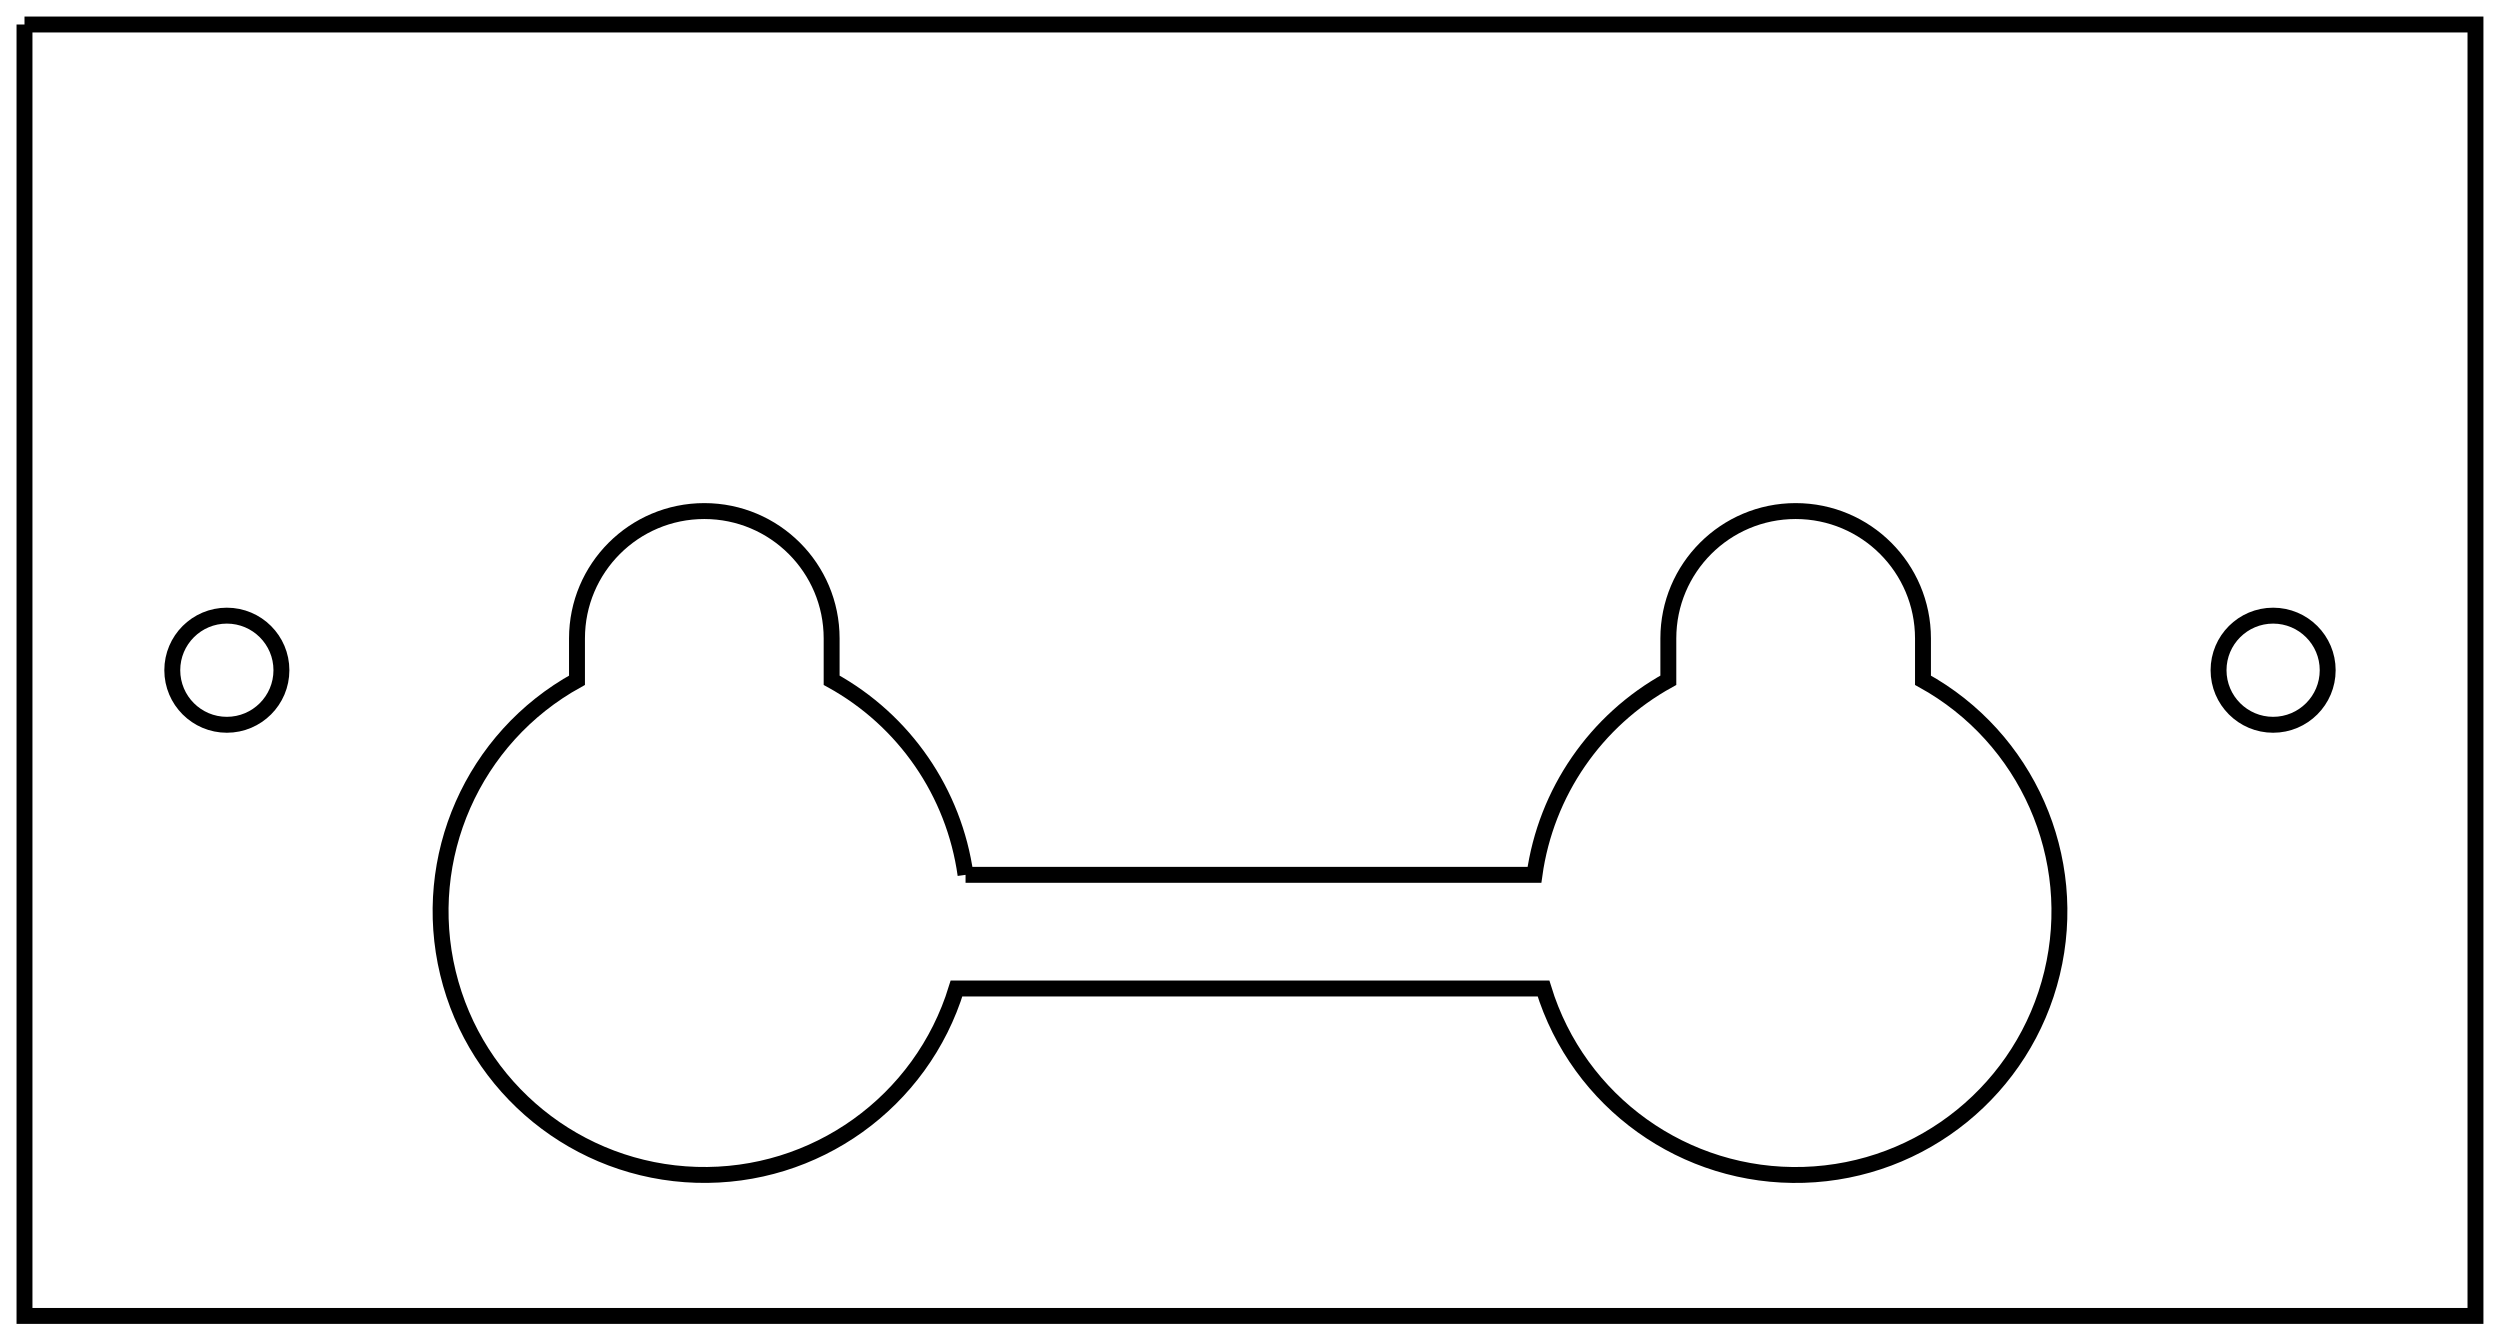
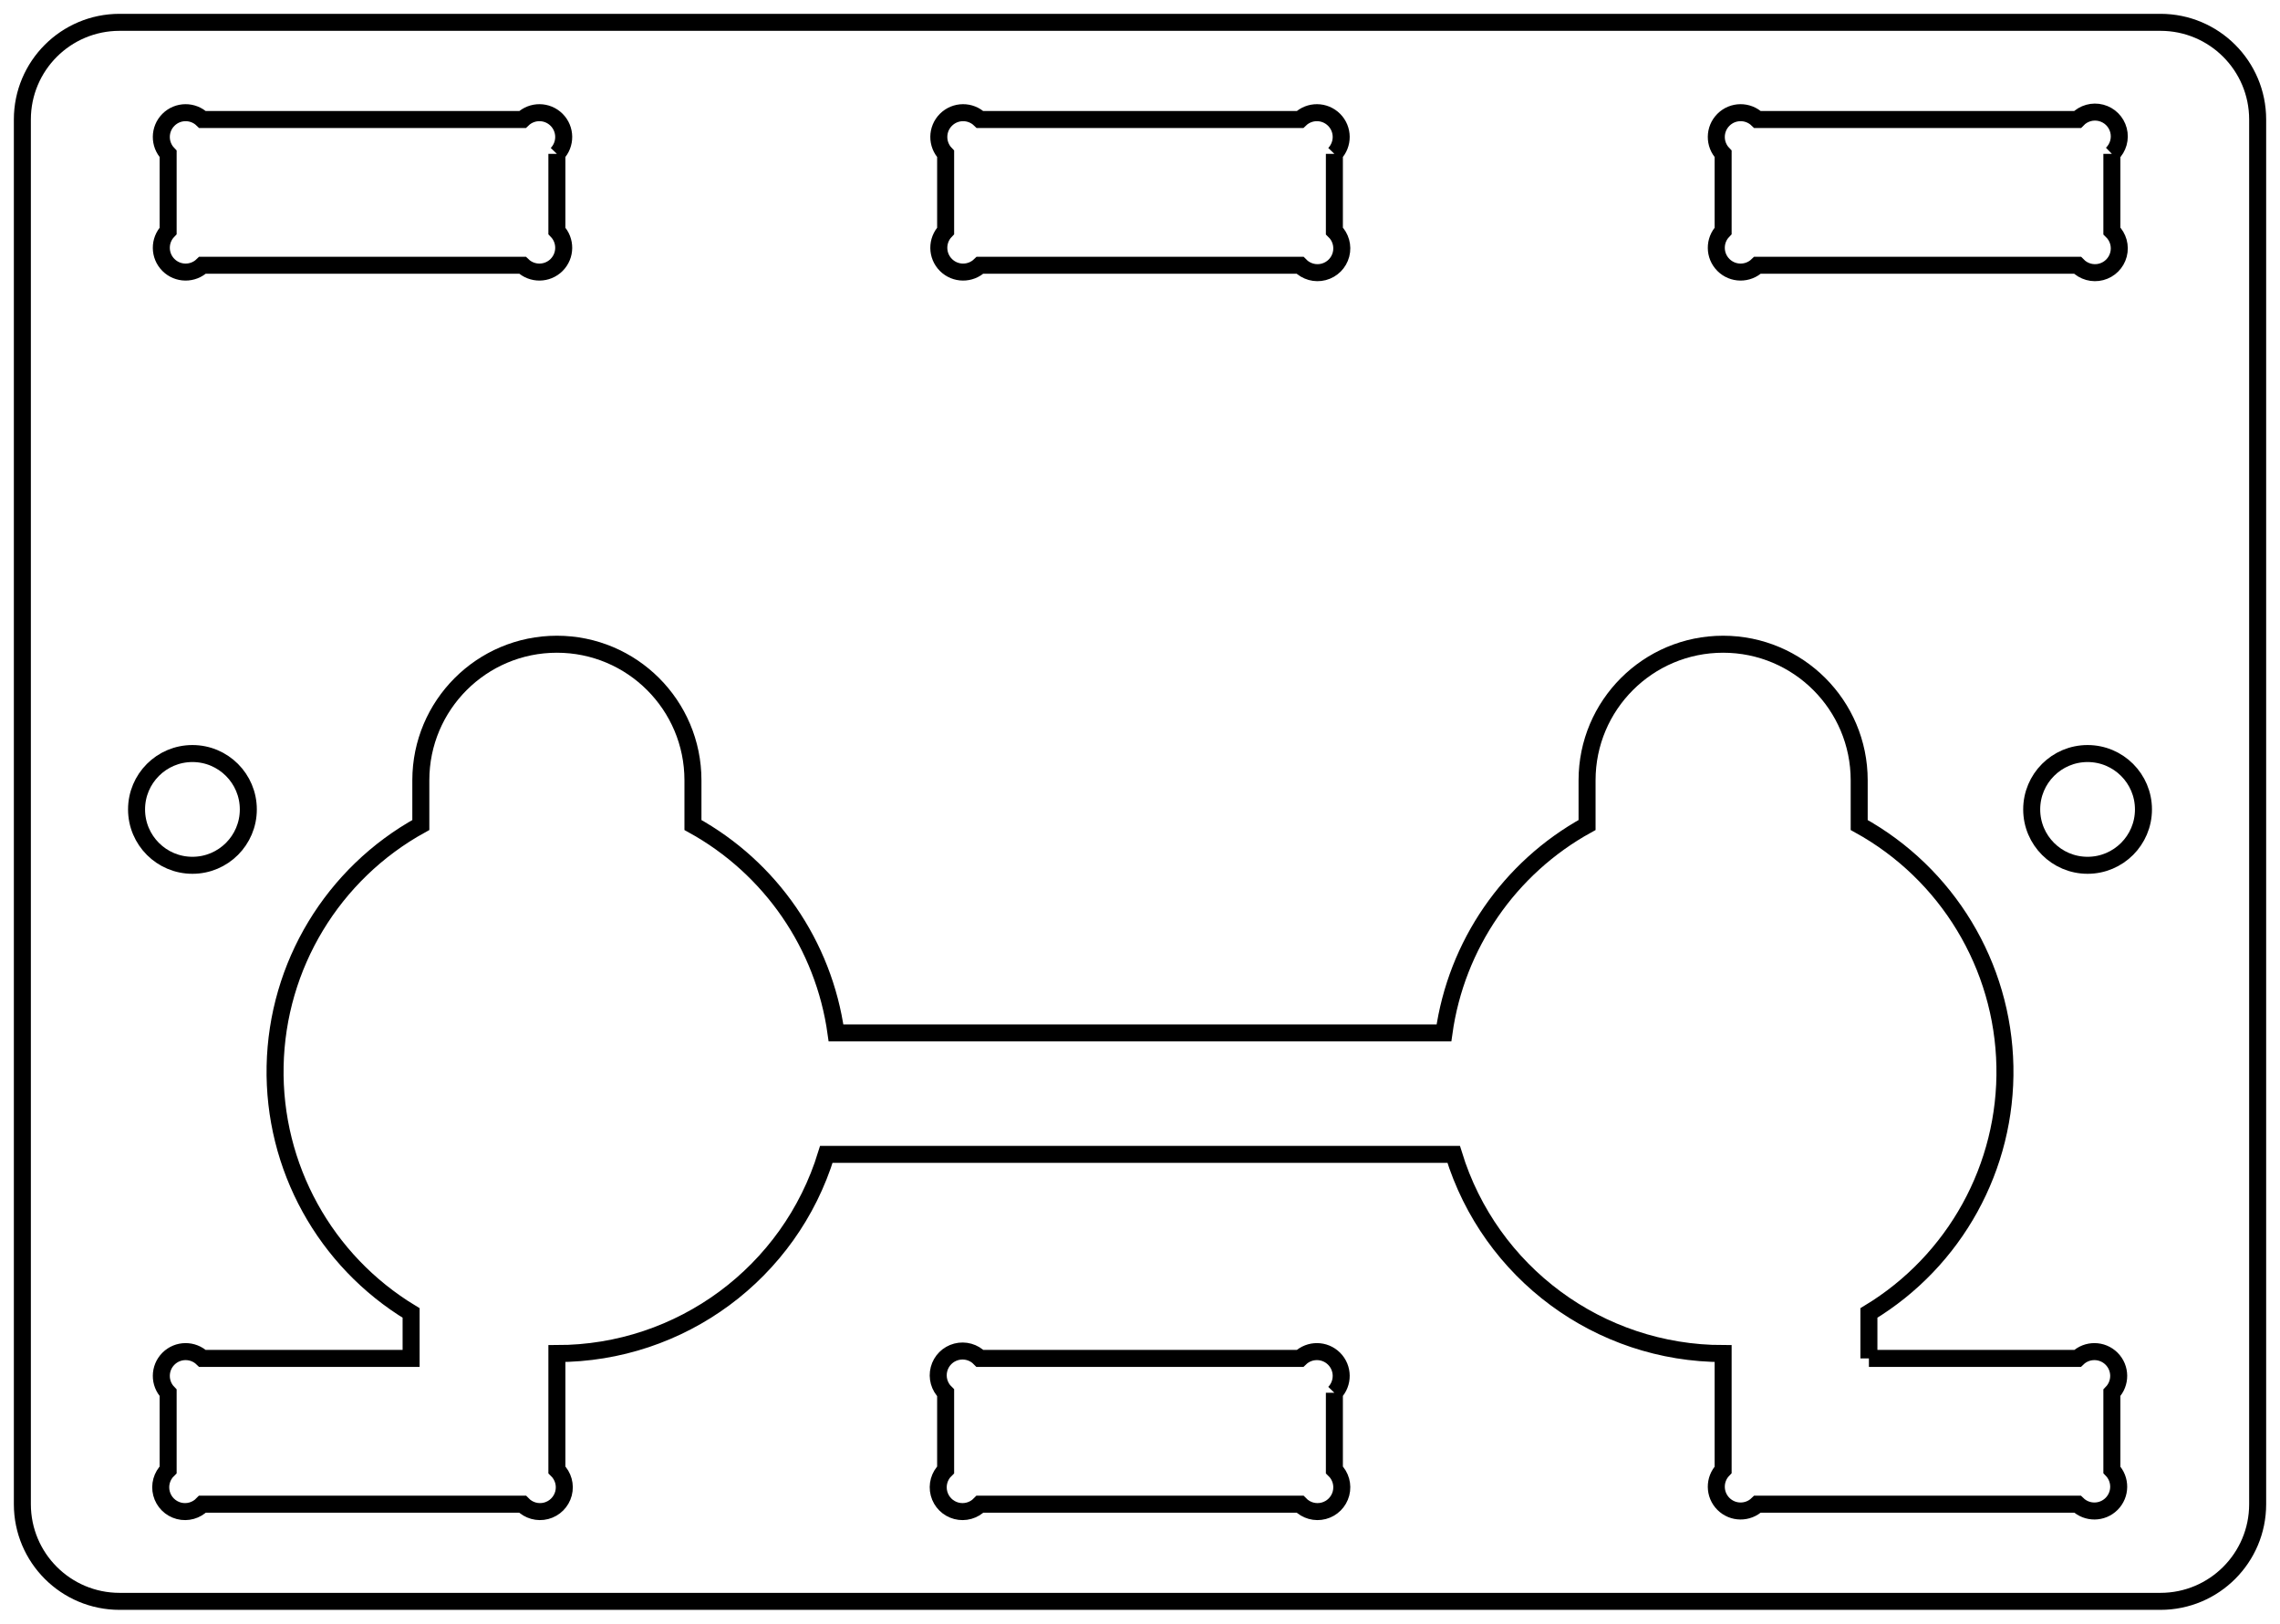
- <svg xmlns="http://www.w3.org/2000/svg" width="54.978mm" height="29.478mm" viewBox="0 0 54.978 29.478" version="1.1">
-   <g id="Sketch002" transform="translate(-4.27432,92.22885) scale(1,-1)">
-     <path id="Sketch002_w0000" d="M 4.813 91.69 L 58.713 91.69 L 58.713 63.29 L 4.813 63.29 L 4.813 91.69 " stroke="#000000" stroke-width="0.35 px" style="stroke-width:0.35;stroke-miterlimit:4;stroke-dasharray:none;fill:none;fill-rule: evenodd " />
-     <circle cx="54.263" cy="77.49" r="1.2" stroke="#000000" stroke-width="0.35 px" style="stroke-width:0.35;stroke-miterlimit:4;stroke-dasharray:none;fill:none" />
-     <circle cx="9.263" cy="77.49" r="1.2" stroke="#000000" stroke-width="0.35 px" style="stroke-width:0.35;stroke-miterlimit:4;stroke-dasharray:none;fill:none" />
-     <path id="Sketch002_w0003" d="M 25.508 72.99 L 38.019 72.99 A 5.8 5.8 0 0 0 40.963 77.269 L 40.963 78.19 A 2.8 2.8 0 1 0 46.563 78.19 L 46.563 77.269 A 5.8 5.8 0 1 0 38.218 70.49 L 25.309 70.49 A 5.8 5.8 0 1 0 16.963 77.269 L 16.963 78.19 A 2.8 2.8 0 0 0 22.563 78.19 L 22.563 77.269 A 5.8 5.8 0 0 0 25.508 72.99 " stroke="#000000" stroke-width="0.35 px" style="stroke-width:0.35;stroke-miterlimit:4;stroke-dasharray:none;fill:none;fill-rule: evenodd " />
+ <svg xmlns="http://www.w3.org/2000/svg" width="46.92mm" height="33.42mm" viewBox="0 0 46.92 33.42" version="1.1">
+   <g id="Sketch004" transform="translate(-0.571843,124.1497) scale(1,-1)">
+     <path id="Sketch004_w0000" d="M 3.032 123.69 L 45.032 123.69 A 2.0 2.0 0 0 0 47.032 121.69 L 47.032 93.19 A 2.0 2.0 0 0 0 45.032 91.19 L 3.032 91.19 A 2.0 2.0 0 0 0 1.032 93.19 L 1.032 121.69 A 2.0 2.0 0 0 0 3.032 123.69 " stroke="#000000" stroke-width="0.35 px" style="stroke-width:0.35;stroke-miterlimit:4;stroke-dasharray:none;fill:none;fill-rule: evenodd " />
+     <circle cx="43.532" cy="107.49" r="1.15" stroke="#000000" stroke-width="0.35 px" style="stroke-width:0.35;stroke-miterlimit:4;stroke-dasharray:none;fill:none" />
+     <circle cx="4.532" cy="107.49" r="1.15" stroke="#000000" stroke-width="0.35 px" style="stroke-width:0.35;stroke-miterlimit:4;stroke-dasharray:none;fill:none" />
+     <path id="Sketch004_w0003" d="M 39.032 96.19 L 39.032 97.126 A 5.8 5.8 0 0 1 38.832 107.169 L 38.832 108.09 A 2.8 2.8 0 1 1 33.232 108.09 L 33.232 107.169 A 5.8 5.8 0 0 1 30.287 102.89 L 17.776 102.89 A 5.8 5.8 0 0 1 14.832 107.169 L 14.832 108.09 A 2.8 2.8 0 1 1 9.232 108.09 L 9.232 107.169 A 5.8 5.8 0 0 1 9.032 97.126 L 9.032 96.19 L 4.739 96.19 A 0.5 0.5 0 0 1 4.032 95.483 L 4.032 93.897 A 0.5 0.5 0 1 1 4.739 93.19 L 11.325 93.19 A 0.5 0.5 0 1 1 12.032 93.897 L 12.032 96.29 A 5.8 5.8 0 0 1 17.577 100.39 L 30.487 100.39 A 5.8 5.8 0 0 1 36.032 96.29 L 36.032 93.897 A 0.5 0.5 0 0 1 36.739 93.19 L 43.325 93.19 A 0.5 0.5 0 0 1 44.032 93.897 L 44.032 95.483 A 0.5 0.5 0 0 1 43.325 96.19 L 39.032 96.19 " stroke="#000000" stroke-width="0.35 px" style="stroke-width:0.35;stroke-miterlimit:4;stroke-dasharray:none;fill:none;fill-rule: evenodd " />
+     <path id="Sketch004_w0004" d="M 12.032 120.983 A 0.5 0.5 0 0 1 11.325 121.69 L 4.739 121.69 A 0.5 0.5 0 0 1 4.032 120.983 L 4.032 119.397 A 0.5 0.5 0 0 1 4.739 118.69 L 11.325 118.69 A 0.5 0.5 0 0 1 12.032 119.397 L 12.032 120.983 " stroke="#000000" stroke-width="0.35 px" style="stroke-width:0.35;stroke-miterlimit:4;stroke-dasharray:none;fill:none;fill-rule: evenodd " />
+     <path id="Sketch004_w0005" d="M 44.032 120.983 A 0.5 0.5 0 1 1 43.325 121.69 L 36.739 121.69 A 0.5 0.5 0 0 1 36.032 120.983 L 36.032 119.397 A 0.5 0.5 0 0 1 36.739 118.69 L 43.325 118.69 A 0.5 0.5 0 1 1 44.032 119.397 L 44.032 120.983 " stroke="#000000" stroke-width="0.35 px" style="stroke-width:0.35;stroke-miterlimit:4;stroke-dasharray:none;fill:none;fill-rule: evenodd " />
+     <path id="Sketch004_w0006" d="M 28.032 120.983 A 0.5 0.5 0 0 1 27.325 121.69 L 20.739 121.69 A 0.5 0.5 0 0 1 20.032 120.983 L 20.032 119.397 A 0.5 0.5 0 0 1 20.739 118.69 L 27.325 118.69 A 0.5 0.5 0 1 1 28.032 119.397 L 28.032 120.983 " stroke="#000000" stroke-width="0.35 px" style="stroke-width:0.35;stroke-miterlimit:4;stroke-dasharray:none;fill:none;fill-rule: evenodd " />
+     <path id="Sketch004_w0007" d="M 28.032 95.483 A 0.5 0.5 0 0 1 27.325 96.19 L 20.739 96.19 A 0.5 0.5 0 1 1 20.032 95.483 L 20.032 93.897 A 0.5 0.5 0 1 1 20.739 93.19 L 27.325 93.19 A 0.5 0.5 0 1 1 28.032 93.897 L 28.032 95.483 " stroke="#000000" stroke-width="0.35 px" style="stroke-width:0.35;stroke-miterlimit:4;stroke-dasharray:none;fill:none;fill-rule: evenodd " />
  </g>
</svg>
